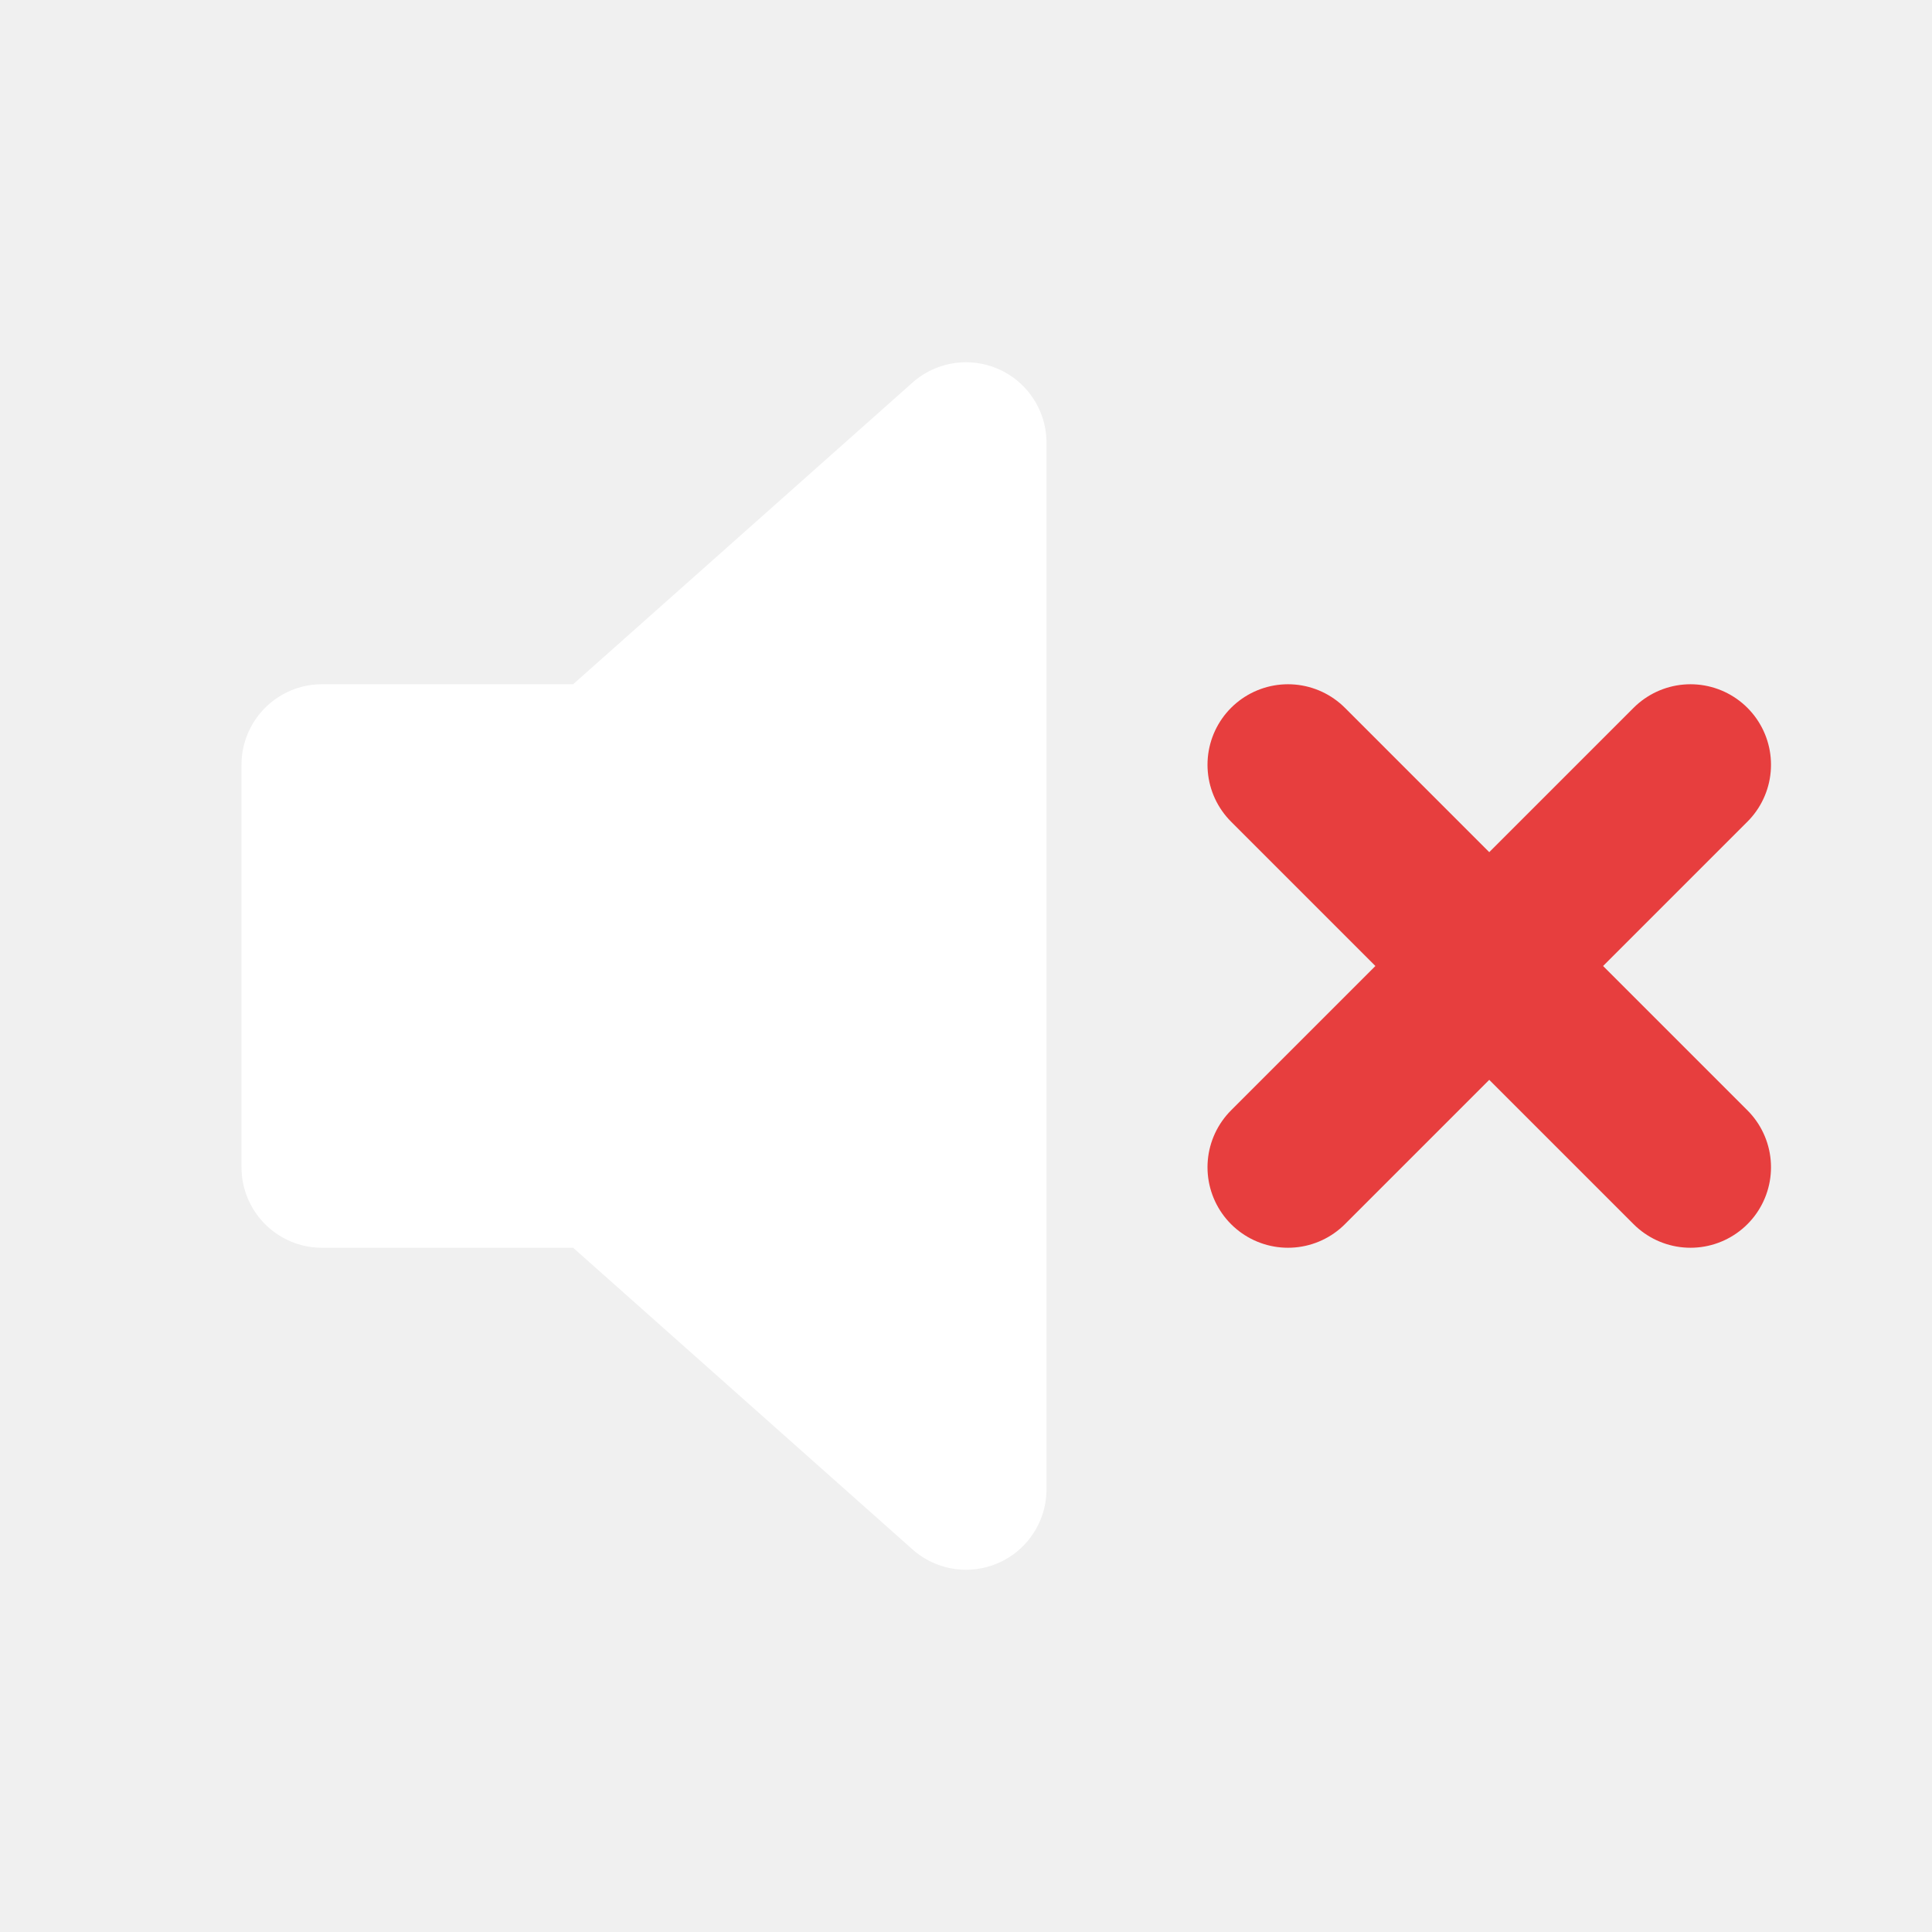
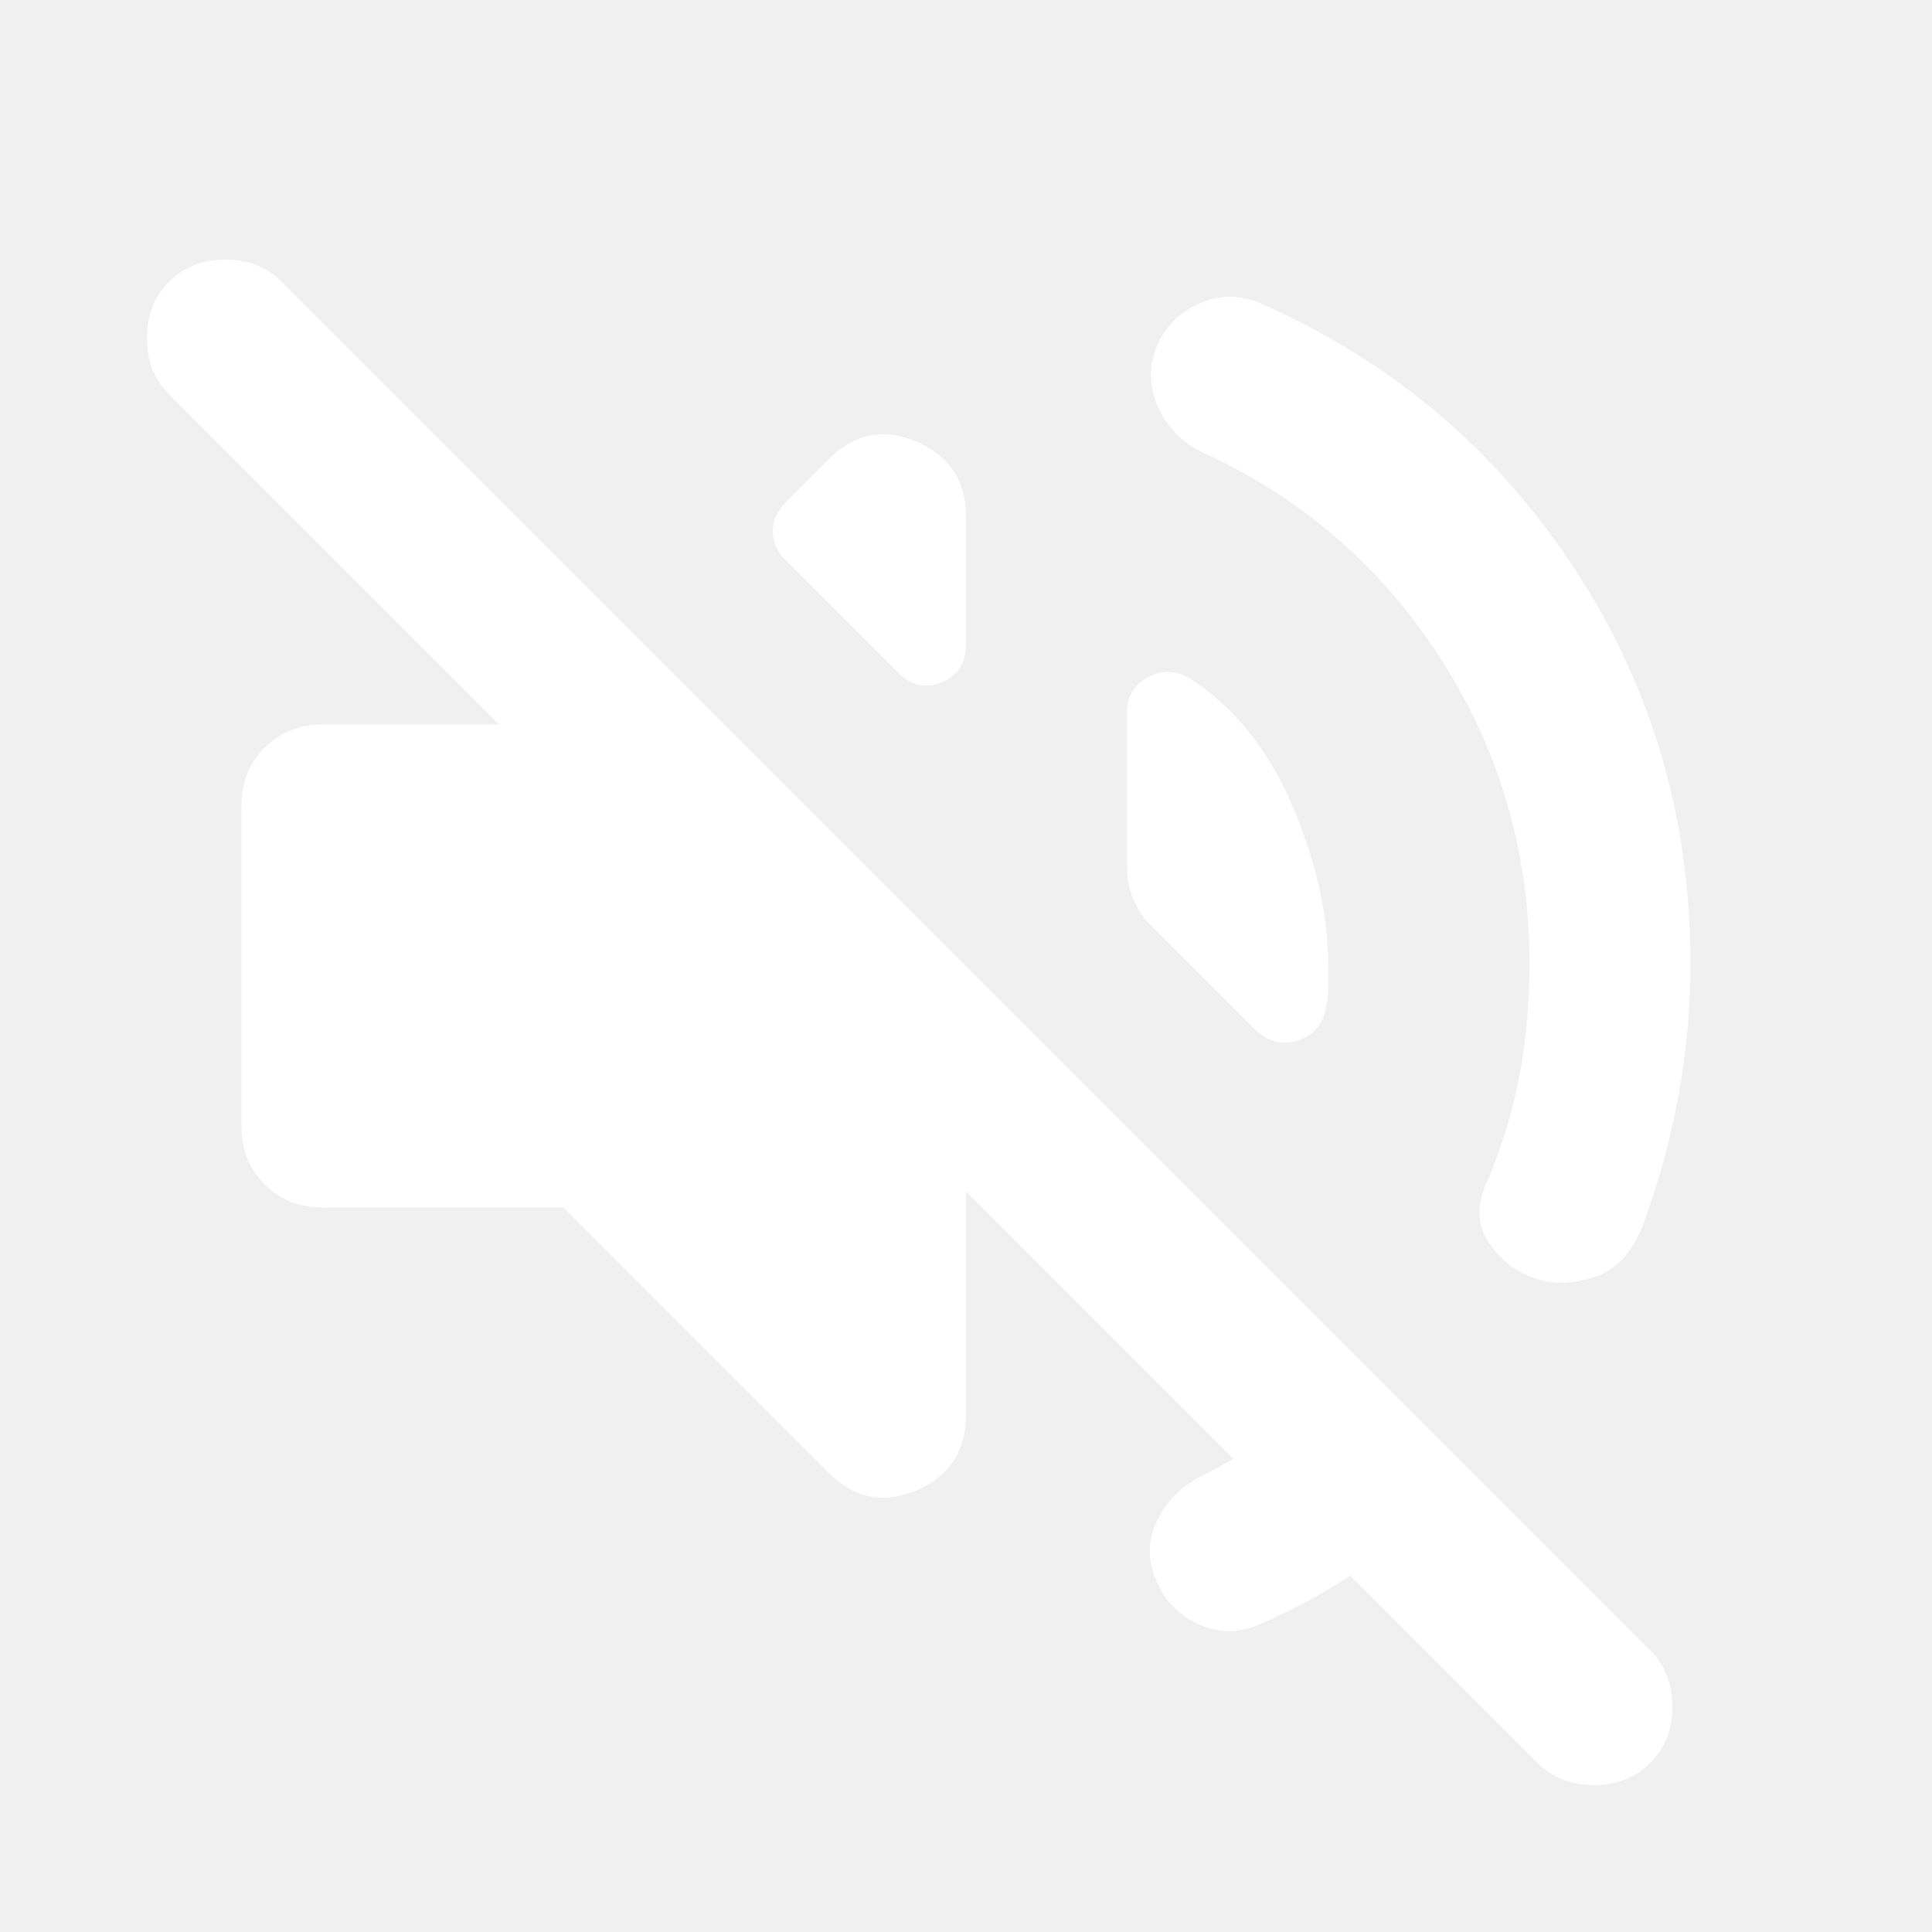
- <svg xmlns="http://www.w3.org/2000/svg" width="24" height="24" viewBox="0 0 24 24" fill="none">
-   <path d="M4 9.5H7.5L12 5.5V18.5L7.5 14.5H4Z" fill="white" stroke="white" stroke-width="2" stroke-linejoin="round" />
-   <path d="M16 9.5L21 14.5M21 9.5L16 14.5" stroke="#E73E3E" stroke-width="2" stroke-linecap="round" />
+ <svg xmlns="http://www.w3.org/2000/svg" height="24" viewBox="0 -960 960 960" width="24">
+   <path fill="white" d="M671-177q-11 7-22 13t-23 11q-15 7-30.5 0T574-176q-6-15 1.5-29.5T598-227q4-2 7.5-4t7.5-4L480-368v111q0 27-24.5 37.5T412-228L280-360H160q-17 0-28.5-11.5T120-400v-160q0-17 11.5-28.5T160-600h88L84-764q-11-11-11-28t11-28q11-11 28-11t28 11l680 680q11 11 11 28t-11 28q-11 11-28 11t-28-11l-93-93Zm89-304q0-83-44-151.5T598-735q-15-7-22-21.5t-2-29.5q6-16 21.5-23t31.5 0q97 43 155 131t58 197q0 33-6 65.5T817-353q-8 22-24.5 27.5t-30.5.5q-14-5-22.5-18t-.5-30q11-26 16-52.5t5-55.5ZM591-623q33 21 51 63t18 80v10q0 5-1 10-2 13-14 17t-22-6l-51-51q-6-6-9-13.5t-3-15.5v-77q0-12 10.5-17.5t20.5.5Zm-201-59q-6-6-6-14t6-14l22-22q19-19 43.5-8.5T480-703v63q0 14-12 19t-22-5l-56-56Z" />
</svg>
